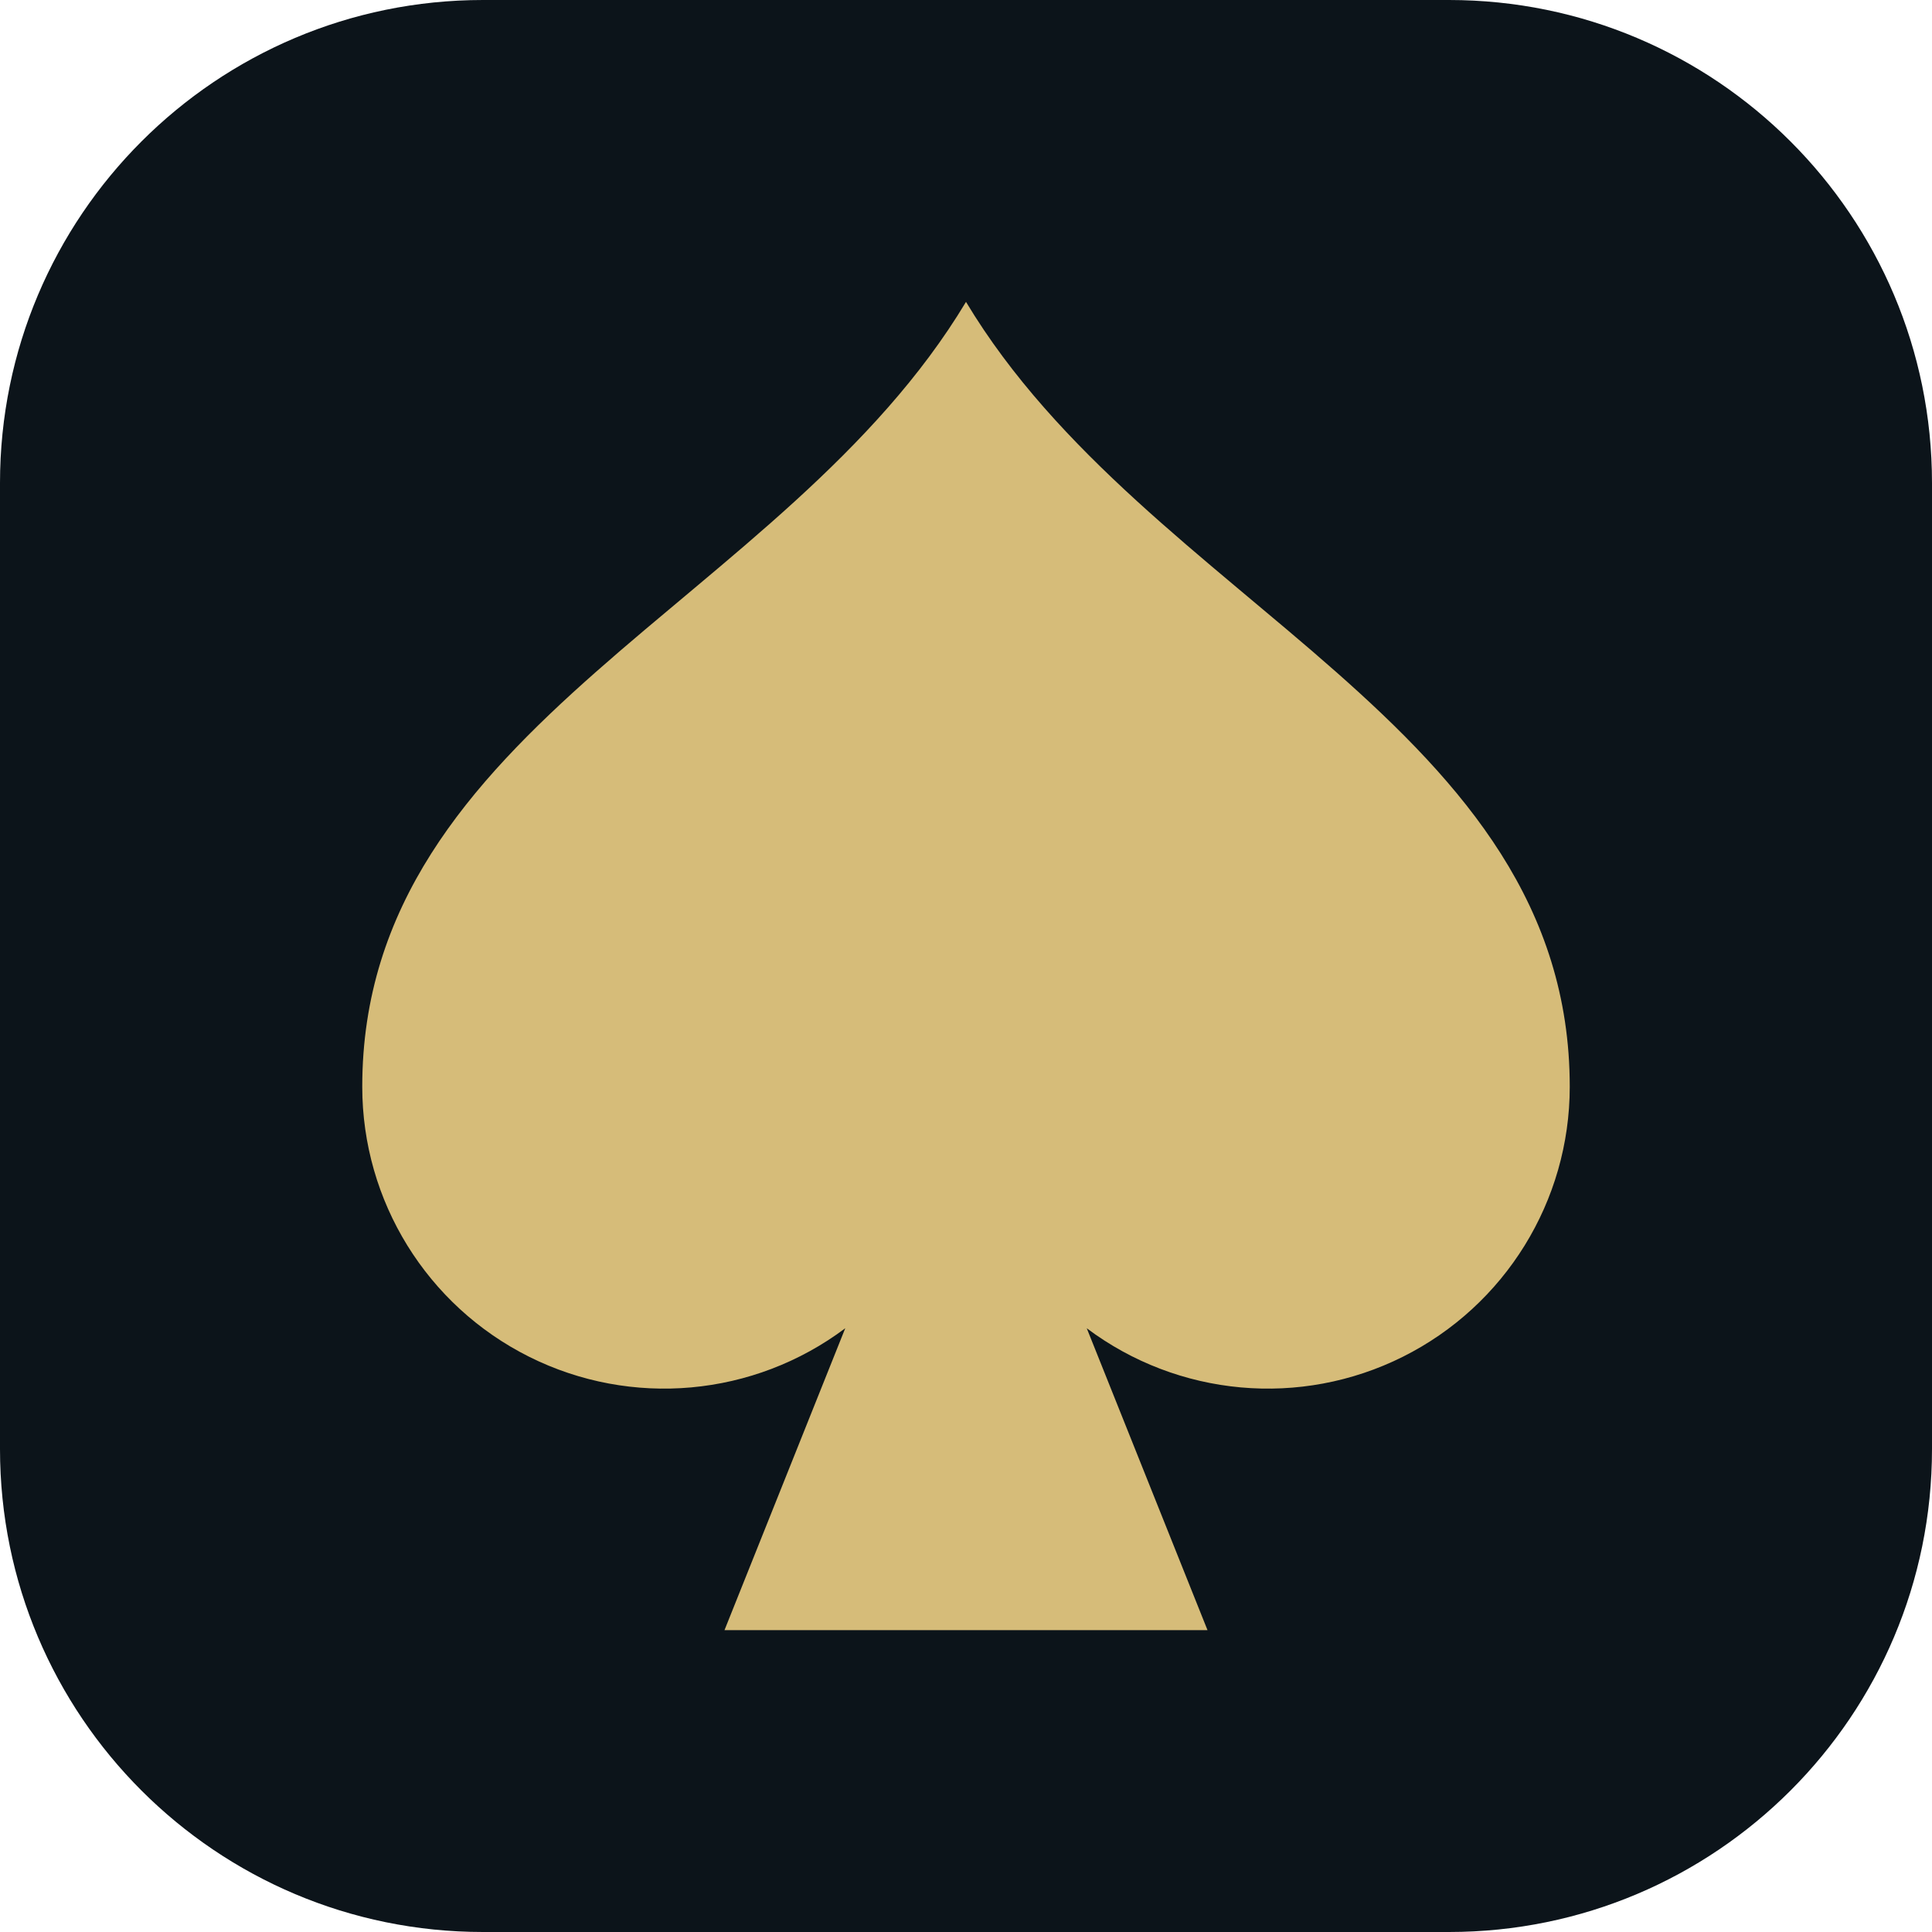
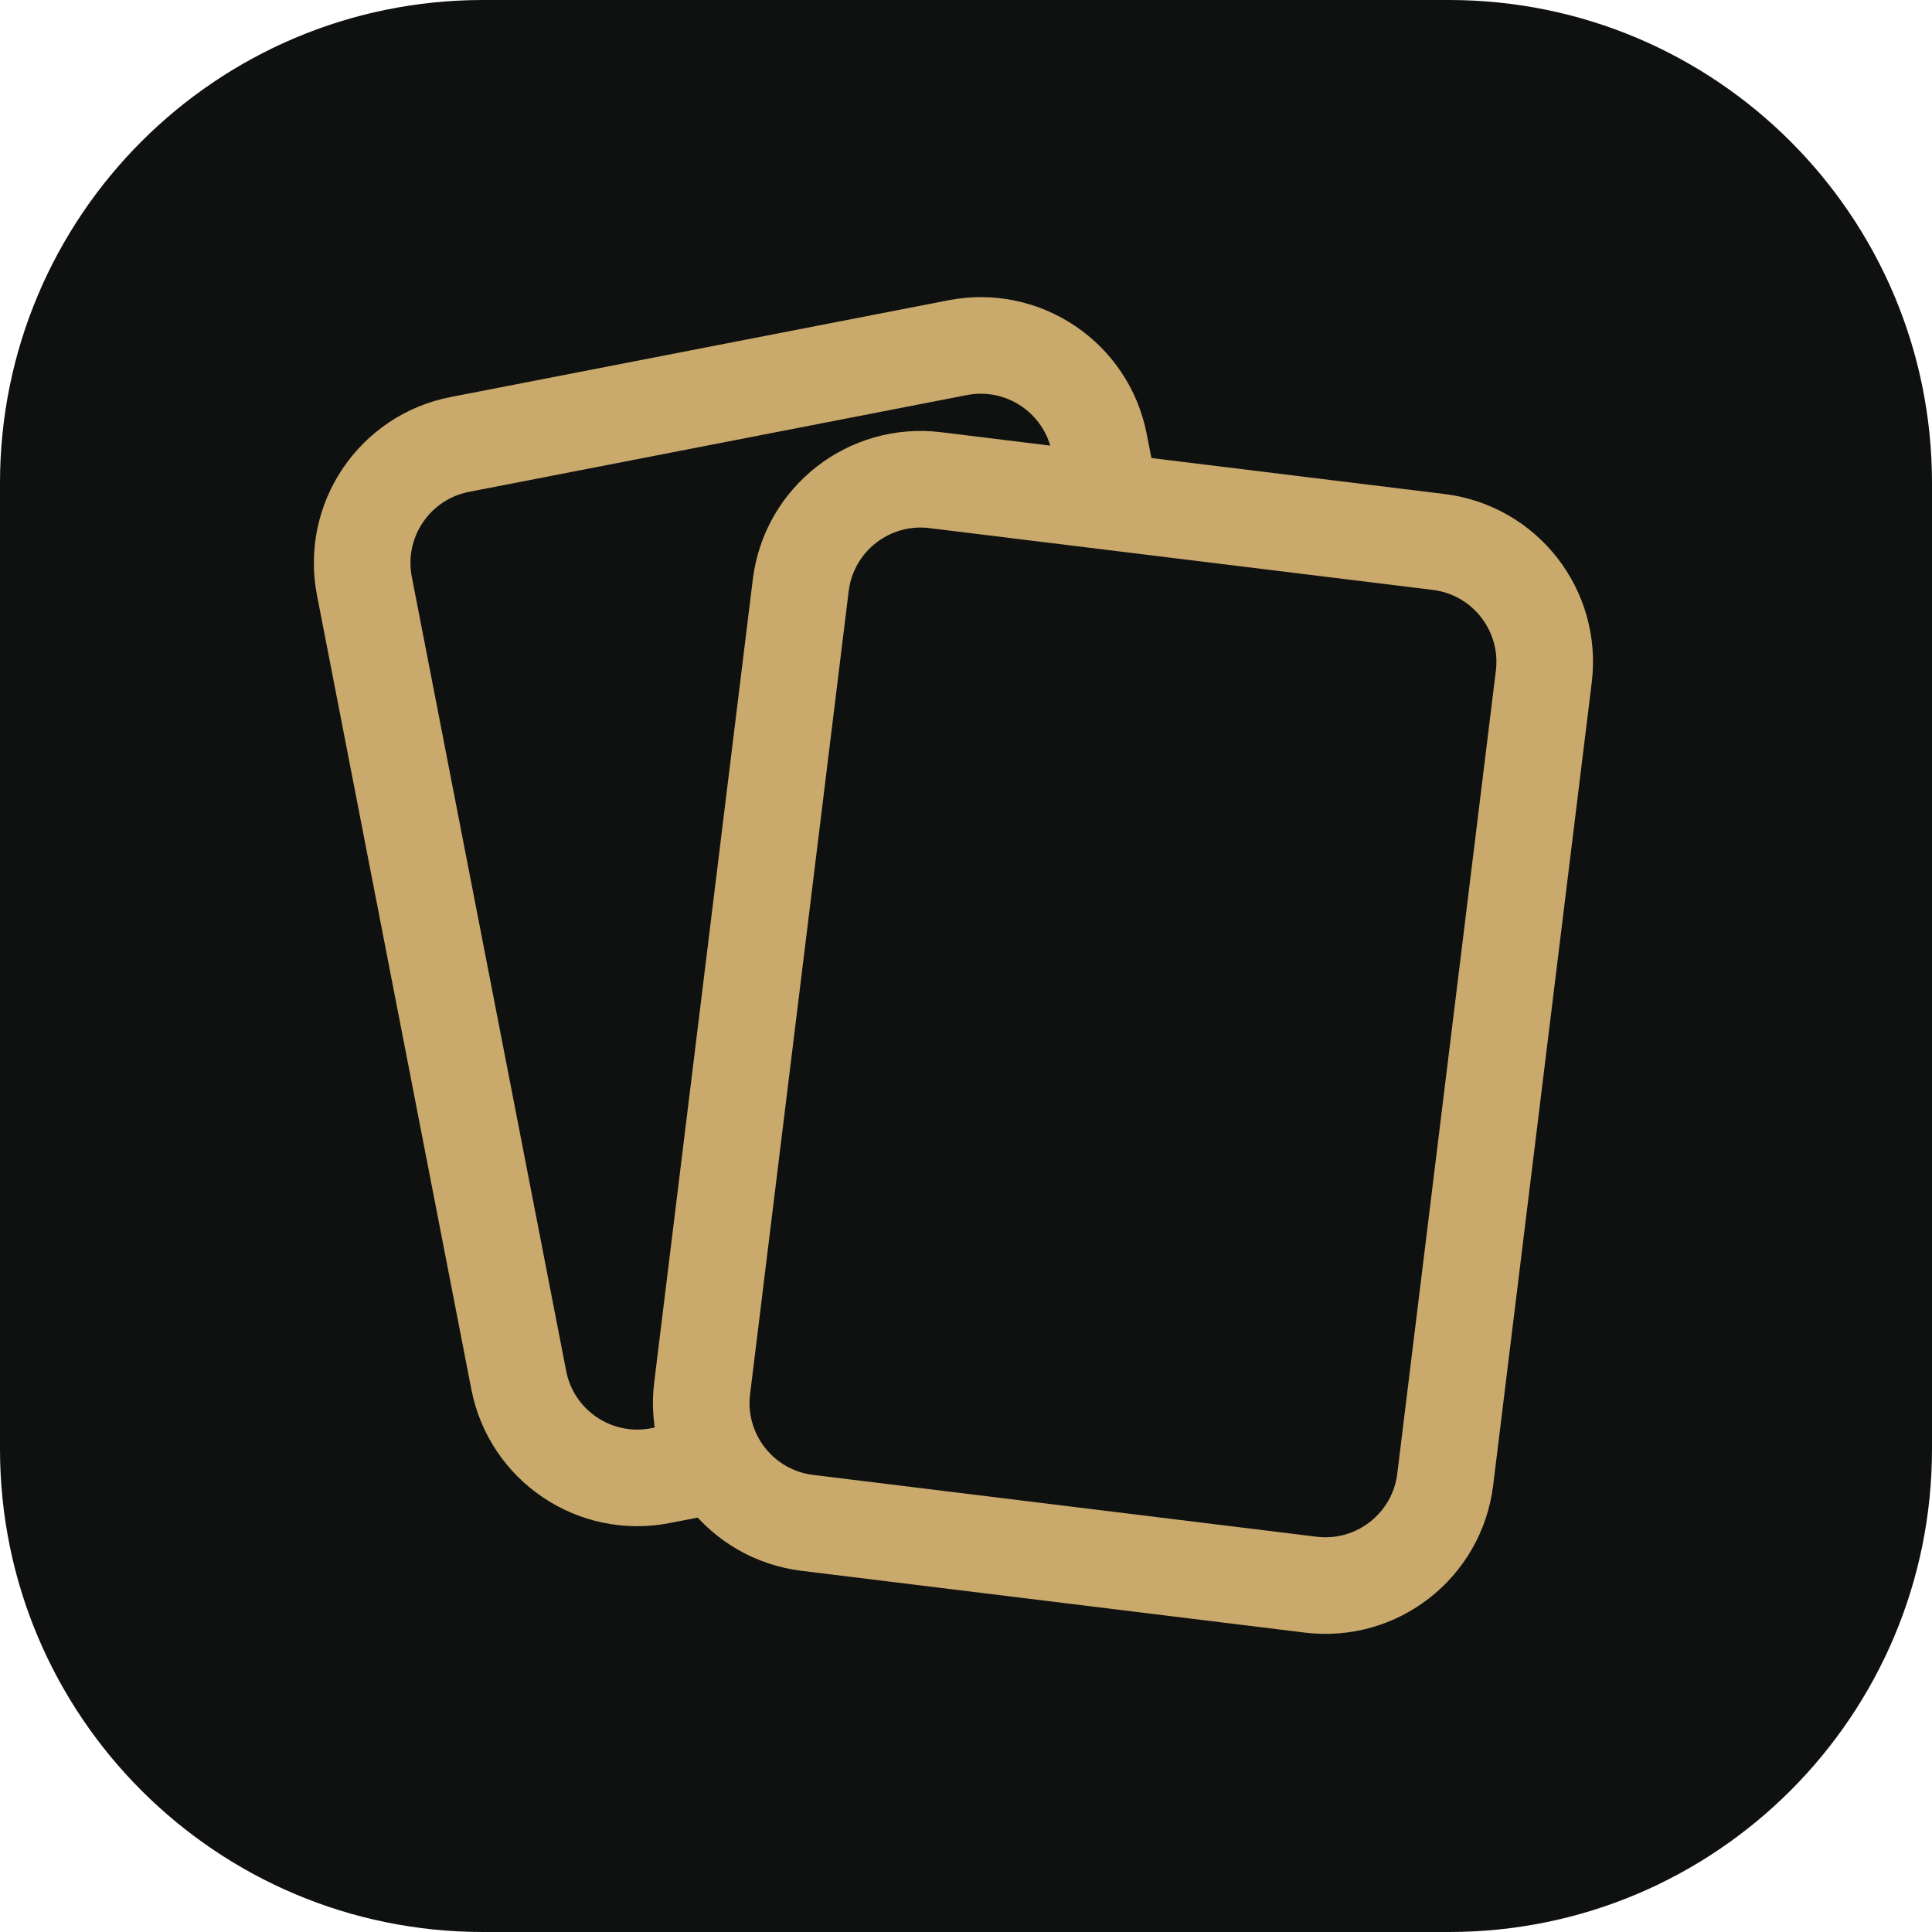
<svg xmlns="http://www.w3.org/2000/svg" viewBox="0 0 32 32">
-   <rect width="32" height="32" rx="8" fill="#0c141a" />
-   <path d="M16 5C13 10 6 12 6 18a5 5 0 0 0 8 4l-2 5h8l-2-5a5 5 0 0 0 8-4c0-6-7-8-10-13Z" fill="#d6bc79" />
+   <rect width="32" height="32" rx="8" fill="#0f1110" />
+   <rect x="7.2" y="6.4" width="12.4" height="17.4" rx="2" transform="rotate(-11 13.4 15.1)" fill="none" stroke="#c9a96c" stroke-width="1.6" />
+   <rect x="12.4" y="8.4" width="12.4" height="17.4" rx="2" transform="rotate(7 18.6 17.1)" fill="#0f1110" stroke="#c9a96c" stroke-width="1.6" />
</svg>
